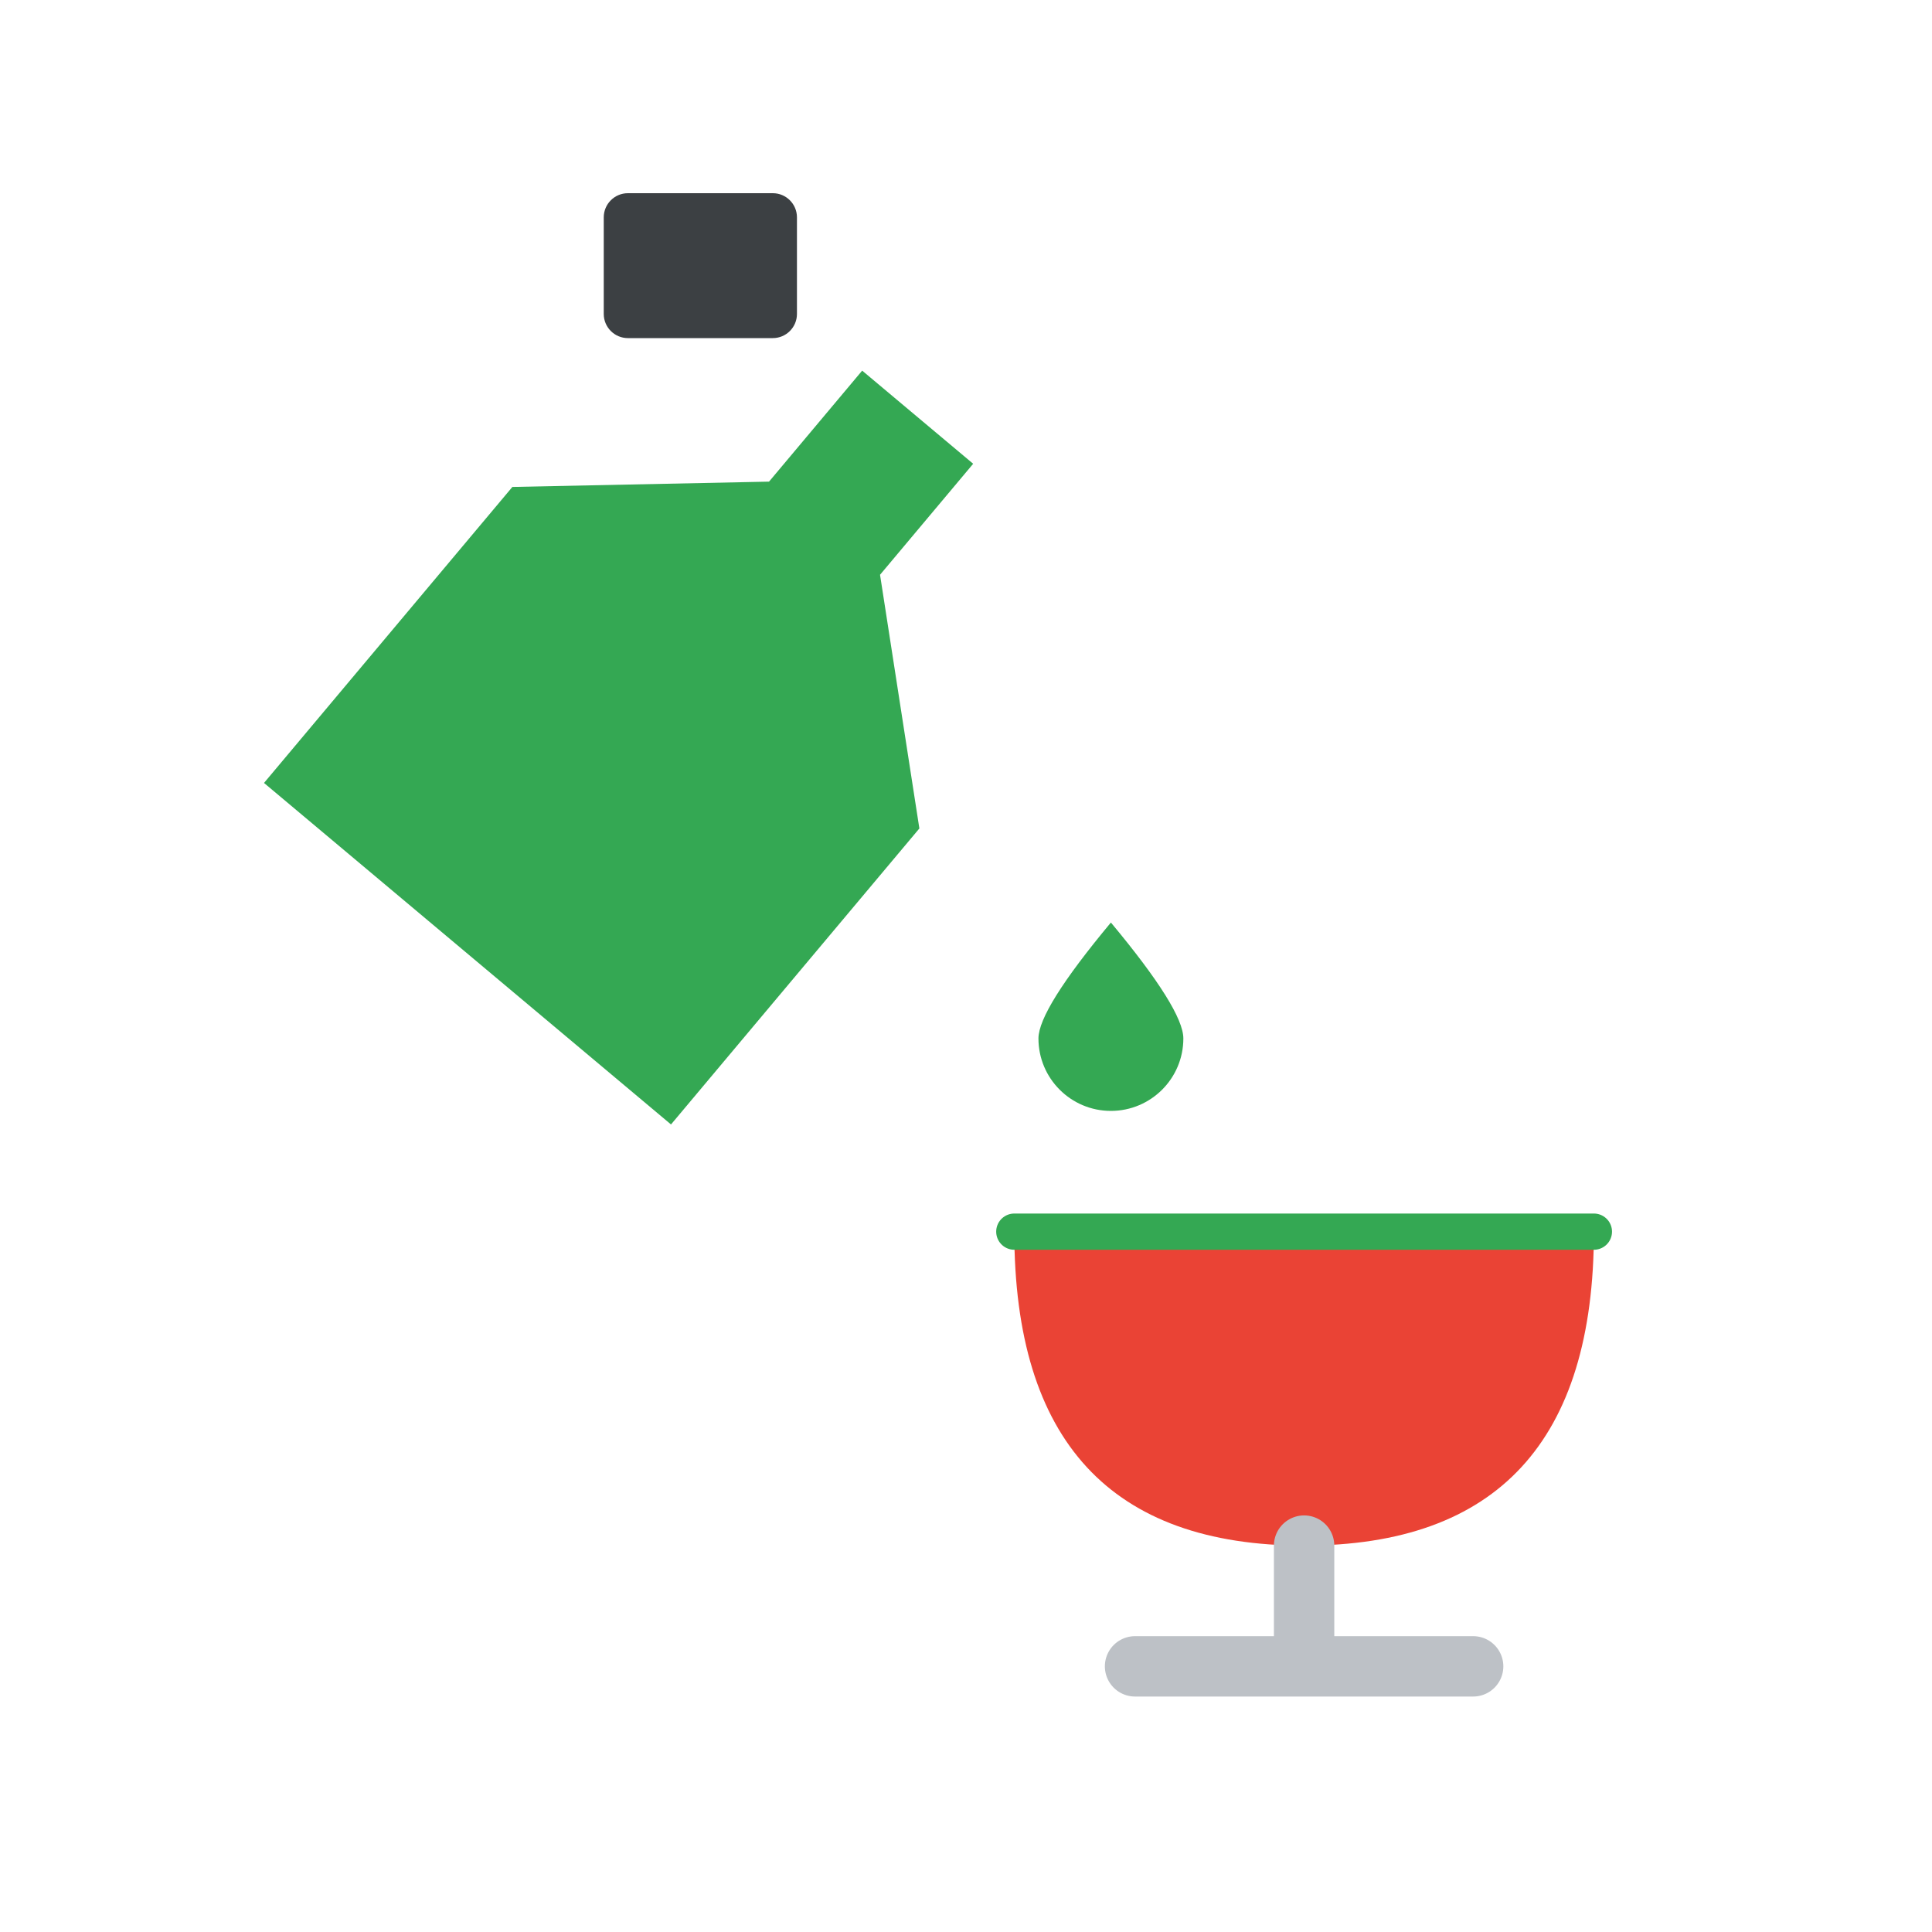
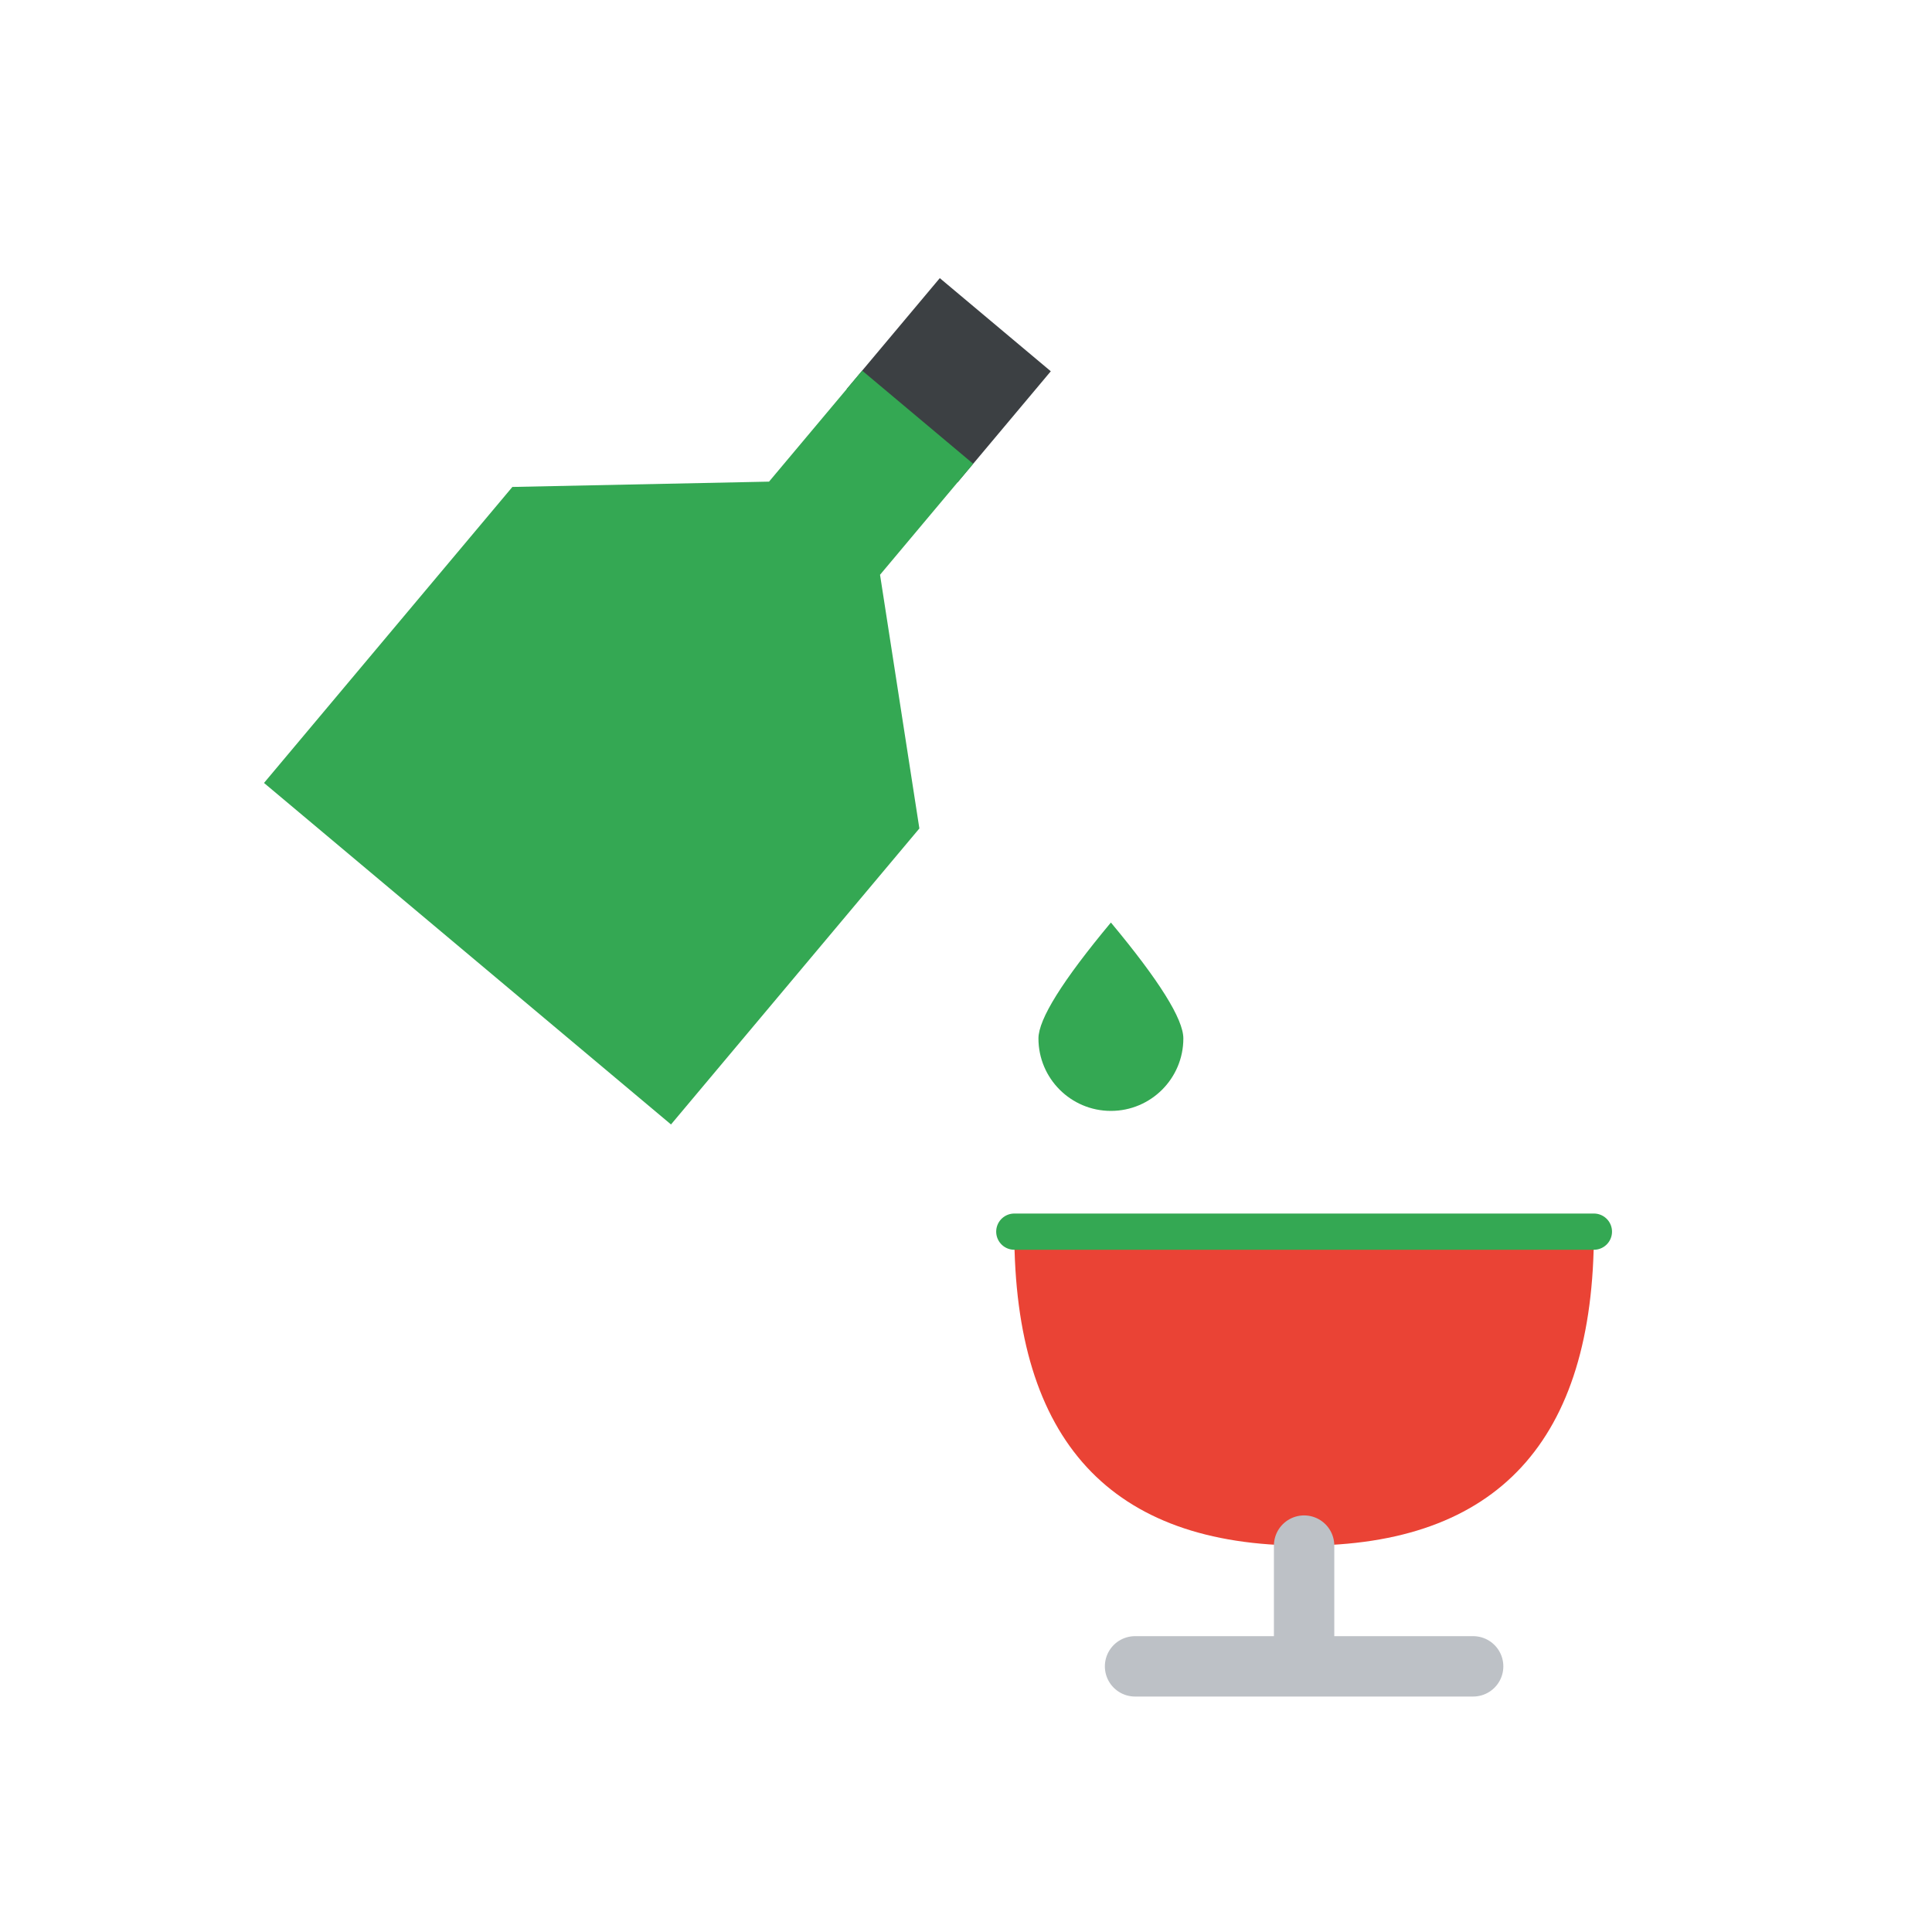
<svg xmlns="http://www.w3.org/2000/svg" viewBox="0 0 160 160">
-   <rect x="50" y="16" width="16" height="12" rx="2" fill="#3C4043" />
+   <path d="M52 18h12v12H52z" transform="rotate(40 58 56)" fill="#3C4043" />
  <path d="M52 28h12v12l16 14v32H36V54l16-14z" transform="rotate(40 58 56)" fill="#34A853" />
  <path d="M92 76.4q6 7.2 6 9.6a6 6 0 0 1 -12 0q0 -2.4 6 -9.6z" fill="#34A853" />
  <path d="M84 102h48q0 26-24 26t-24-26z" fill="#EA4335" />
  <path d="M108 128v8M94 138h28" fill="none" stroke-width="5" stroke-linecap="round" stroke-linejoin="round" stroke="#BDC1C6" />
  <path d="M84 102h48" fill="none" stroke-width="3" stroke-linecap="round" stroke-linejoin="round" stroke="#34A853" />
</svg>
